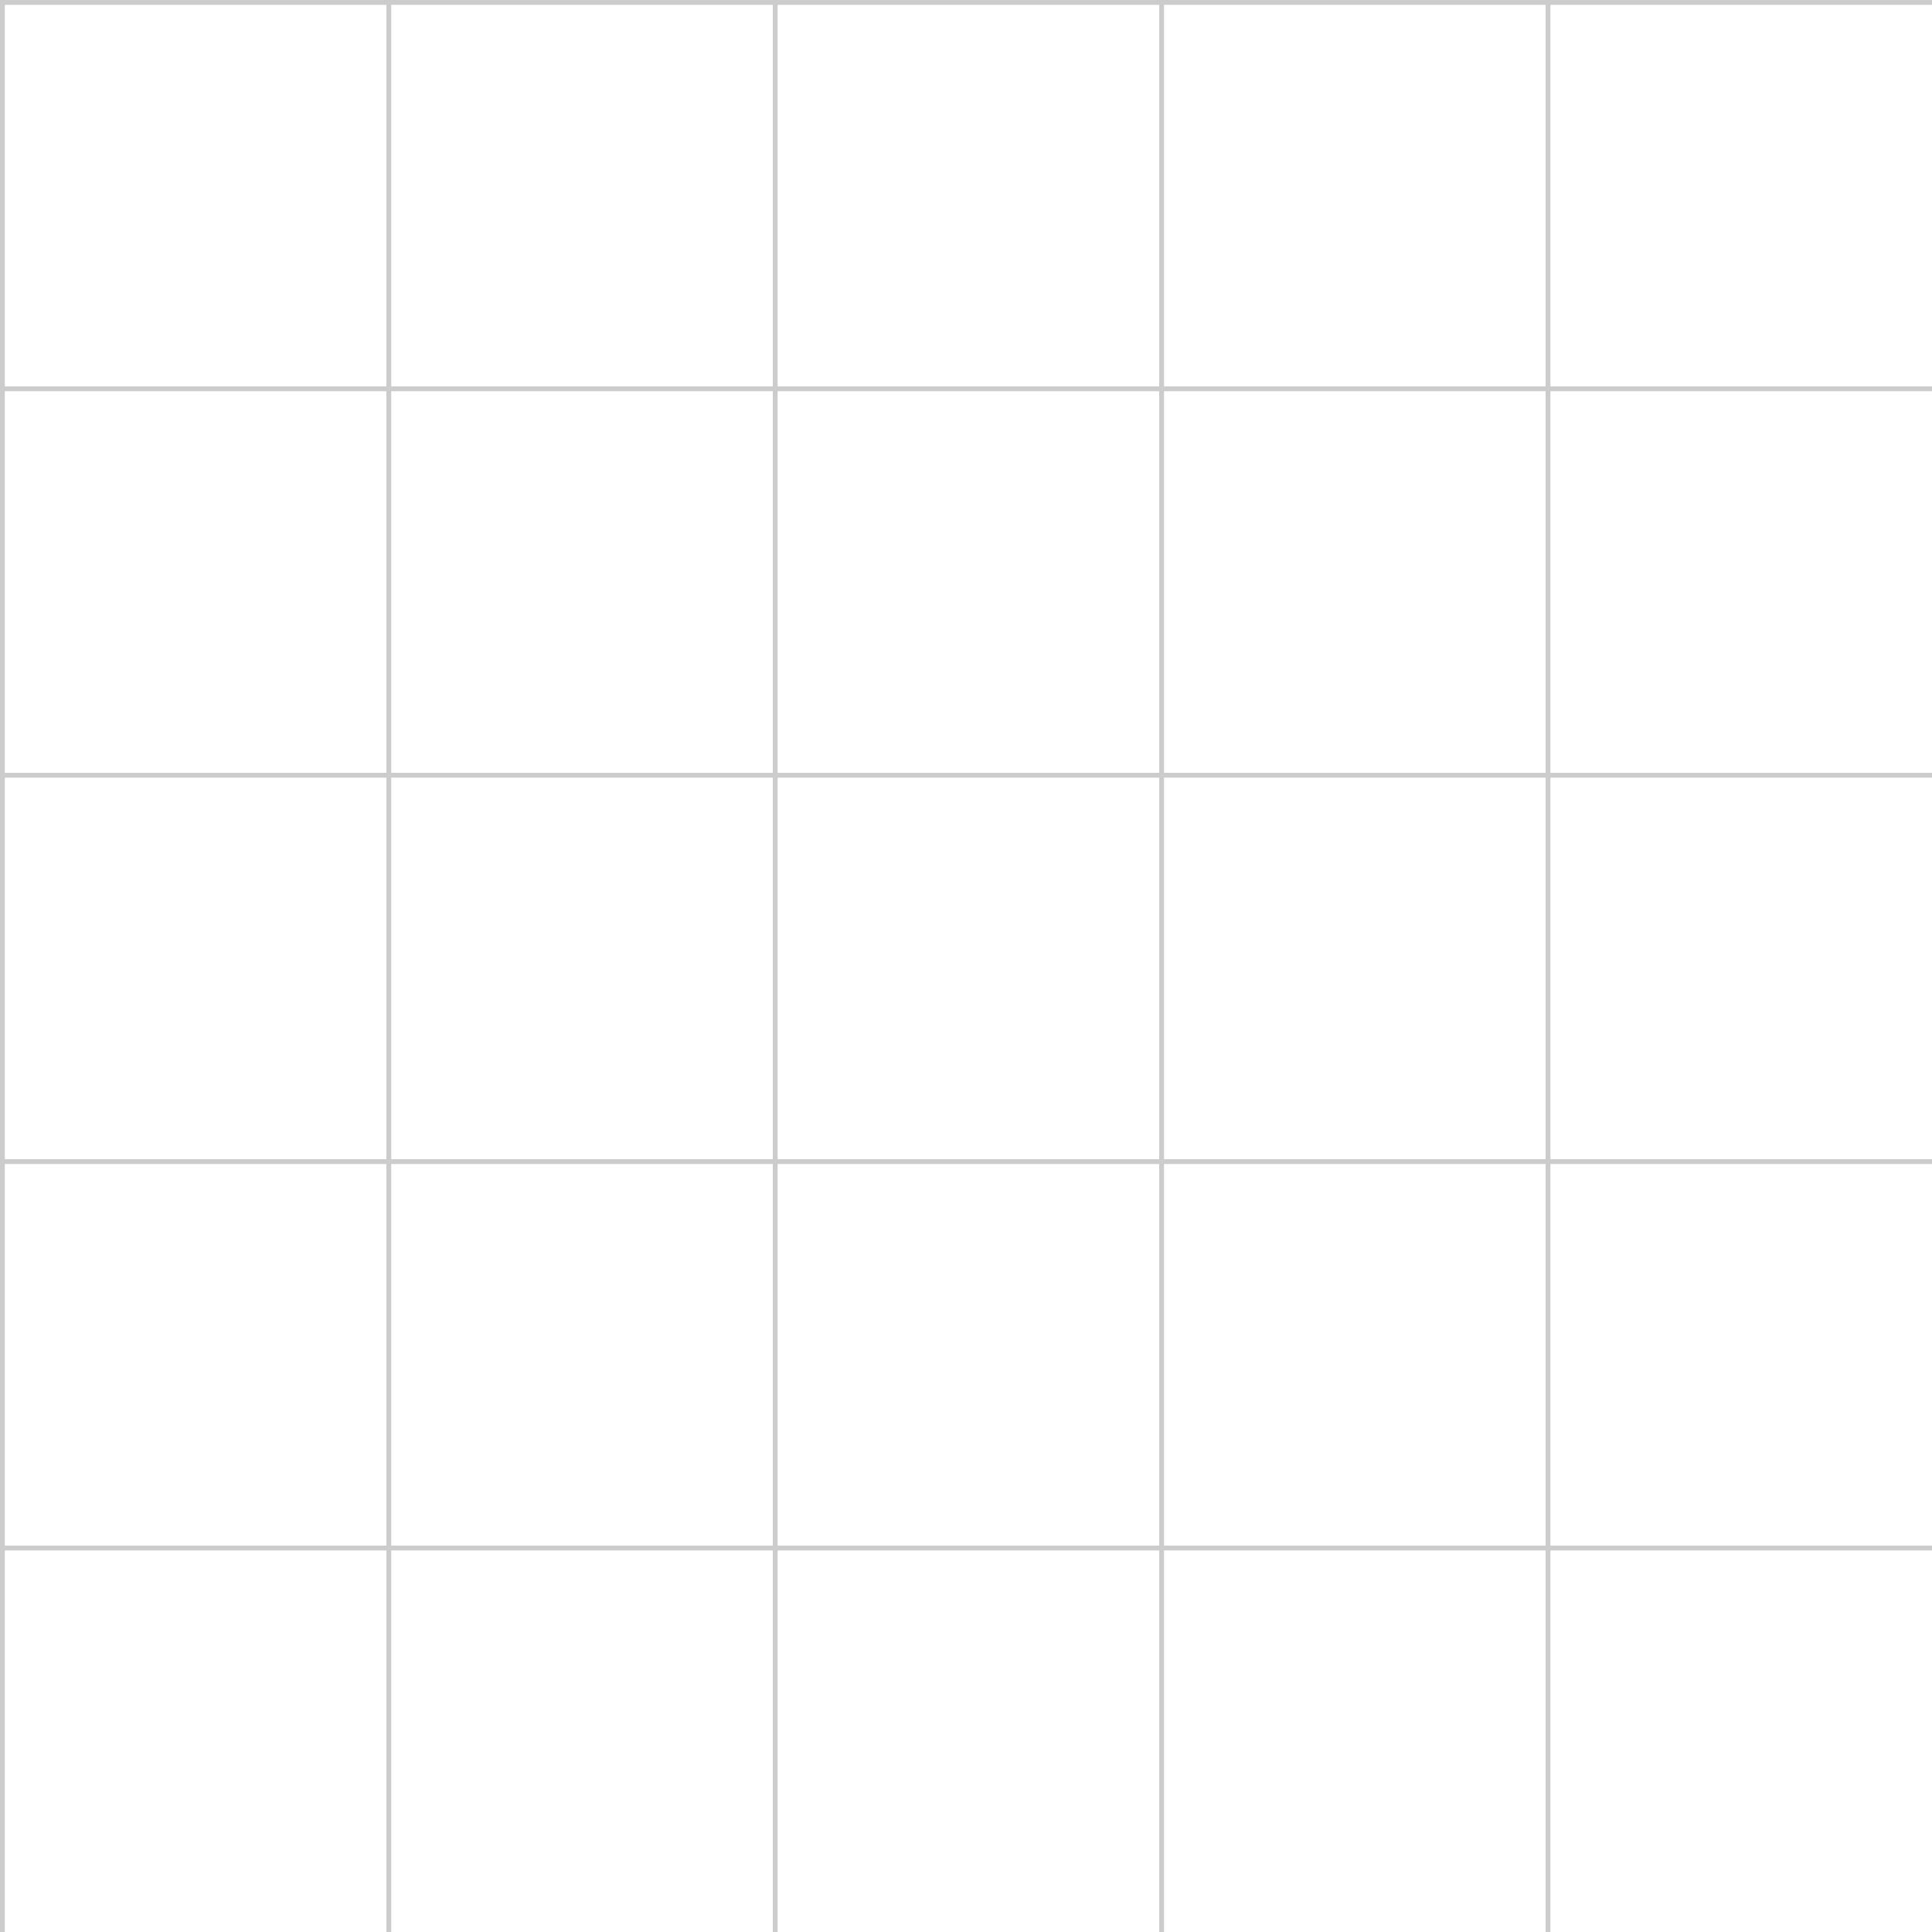
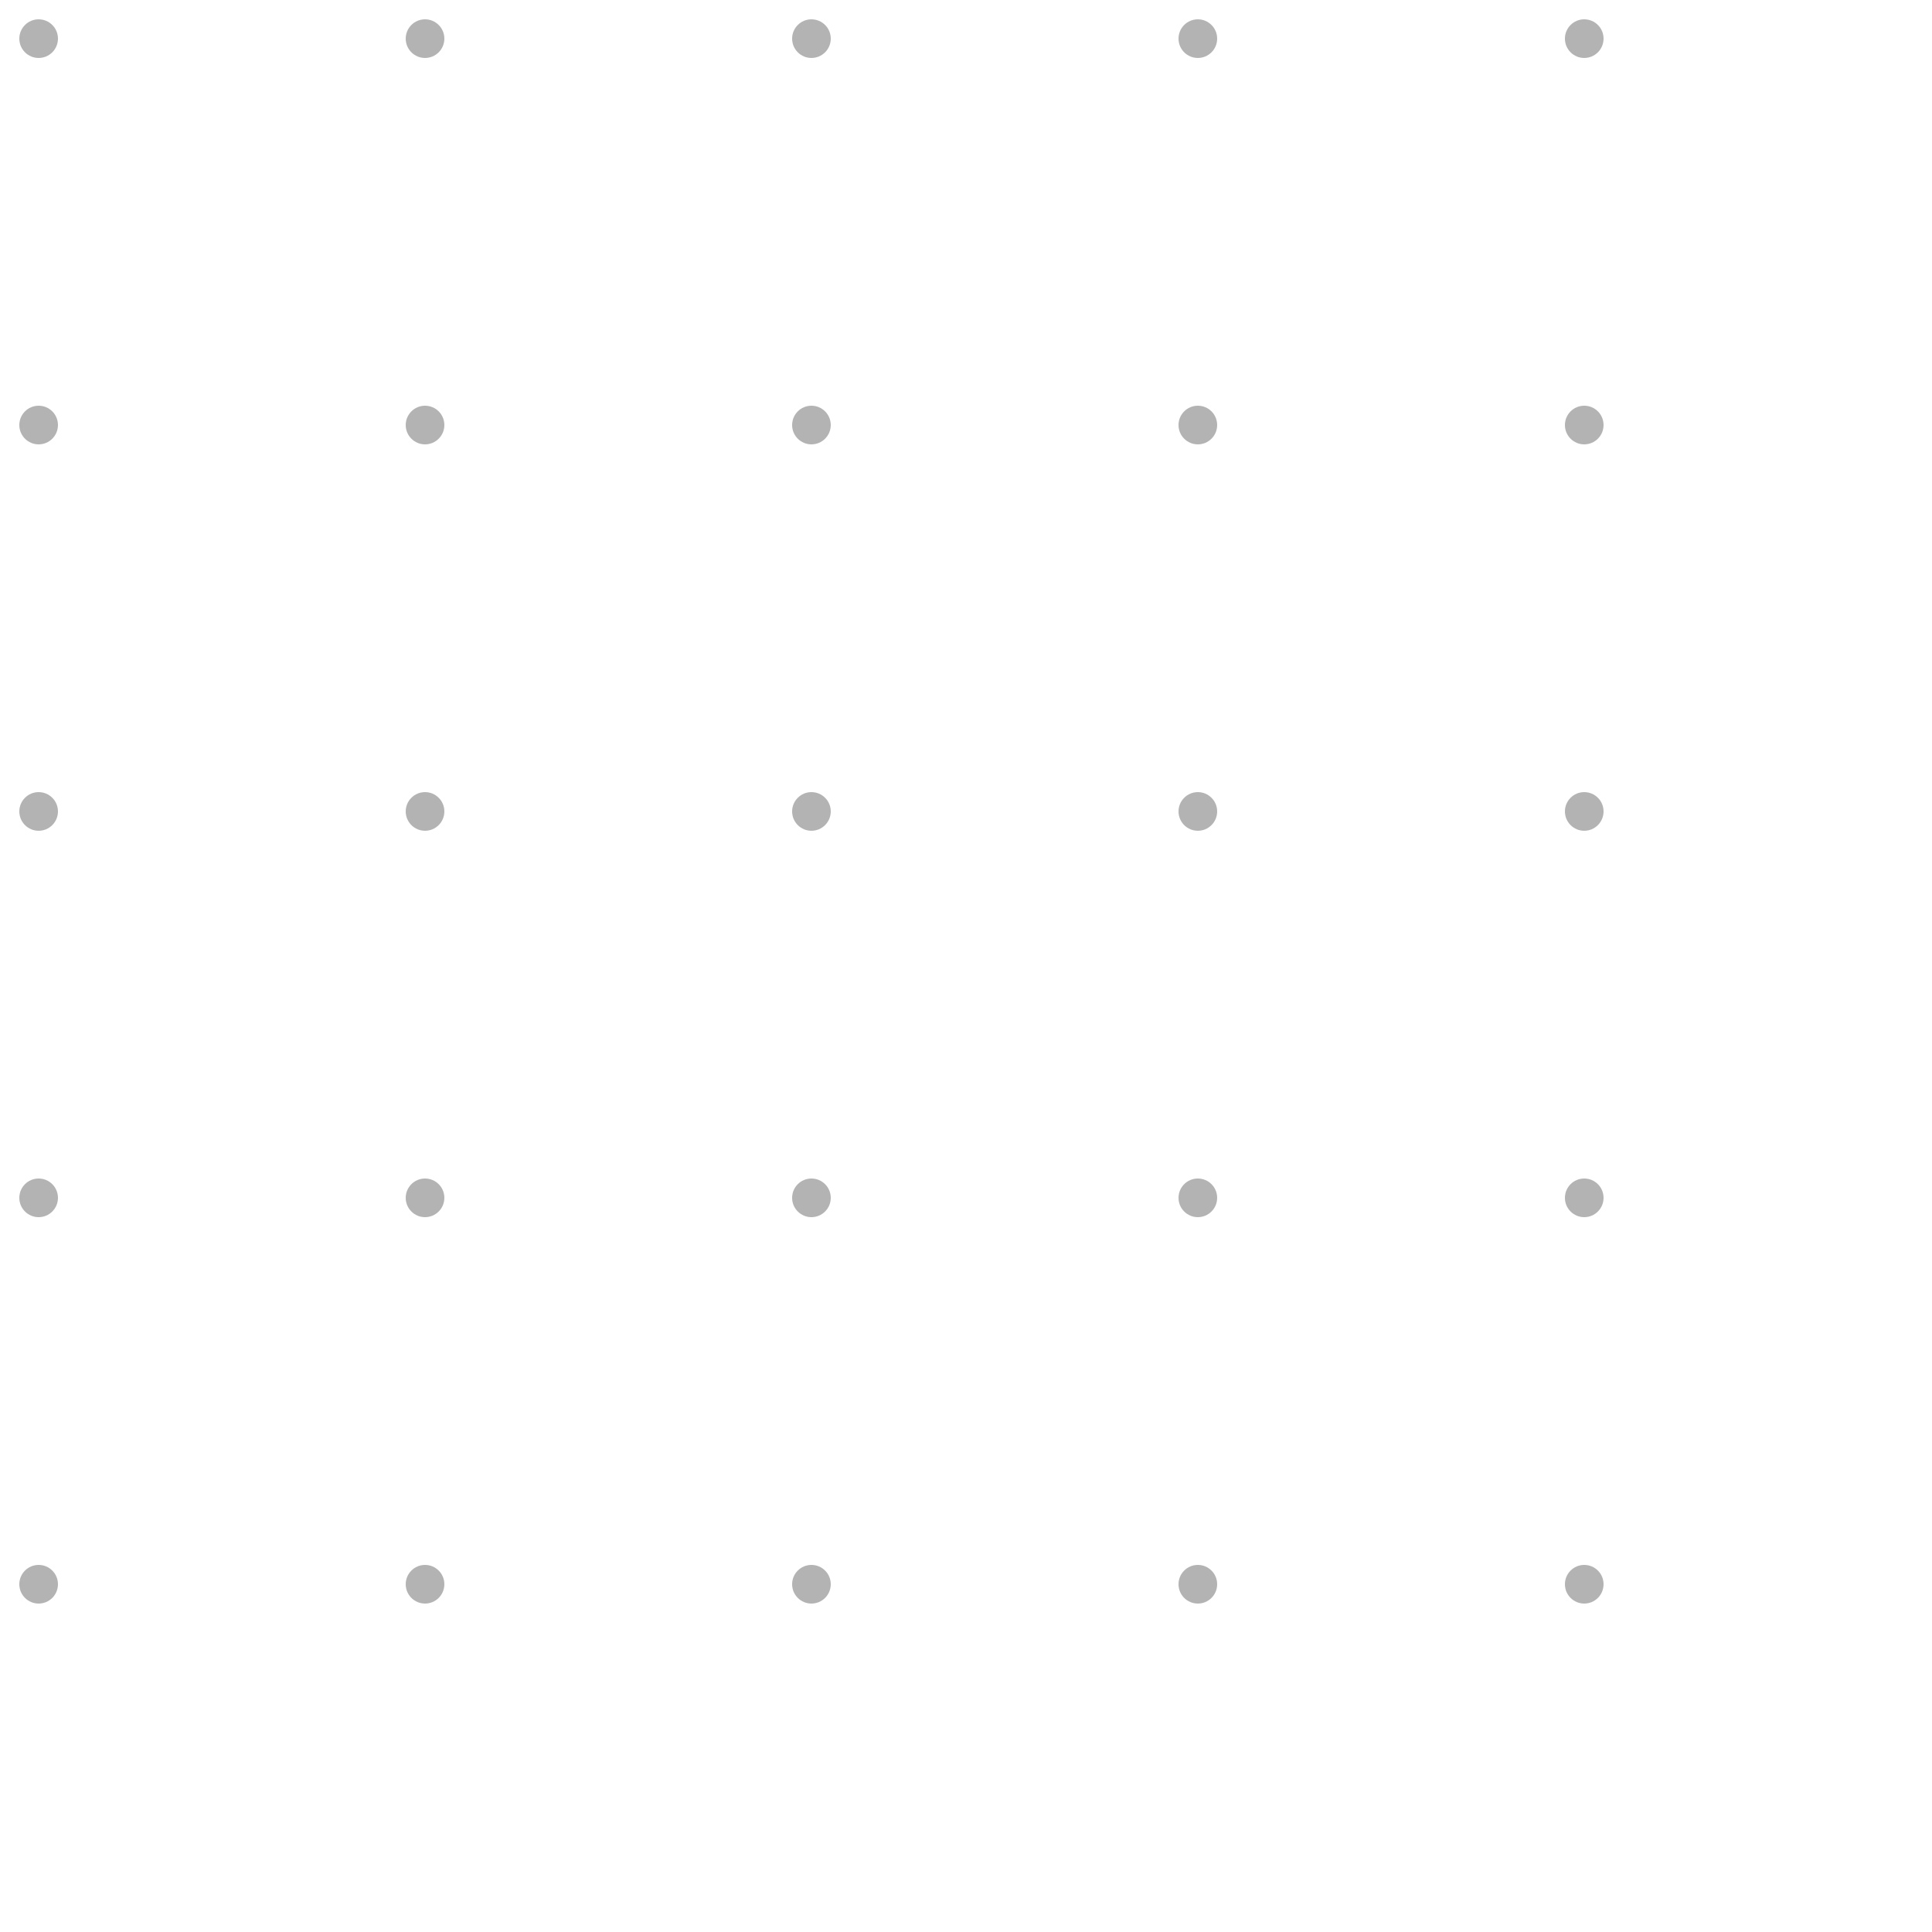
<svg xmlns="http://www.w3.org/2000/svg" width="100" height="100" viewBox="0 0 100 100">
  <defs>
-     <pattern id="grid" width="20" height="20" patternUnits="userSpaceOnUse">
-       <path d="M 20 0 L 0 0 0 20" fill="none" stroke="currentColor" stroke-width="0.5" opacity="0.2" />
+     <pattern id="dots" width="20" height="20" patternUnits="userSpaceOnUse">
+       <circle cx="2" cy="2" r="1" fill="currentColor" opacity="0.3" />
    </pattern>
  </defs>
-   <rect width="100" height="100" fill="url(#grid)" />
+   <rect width="100" height="100" fill="url(#dots)" />
</svg>
